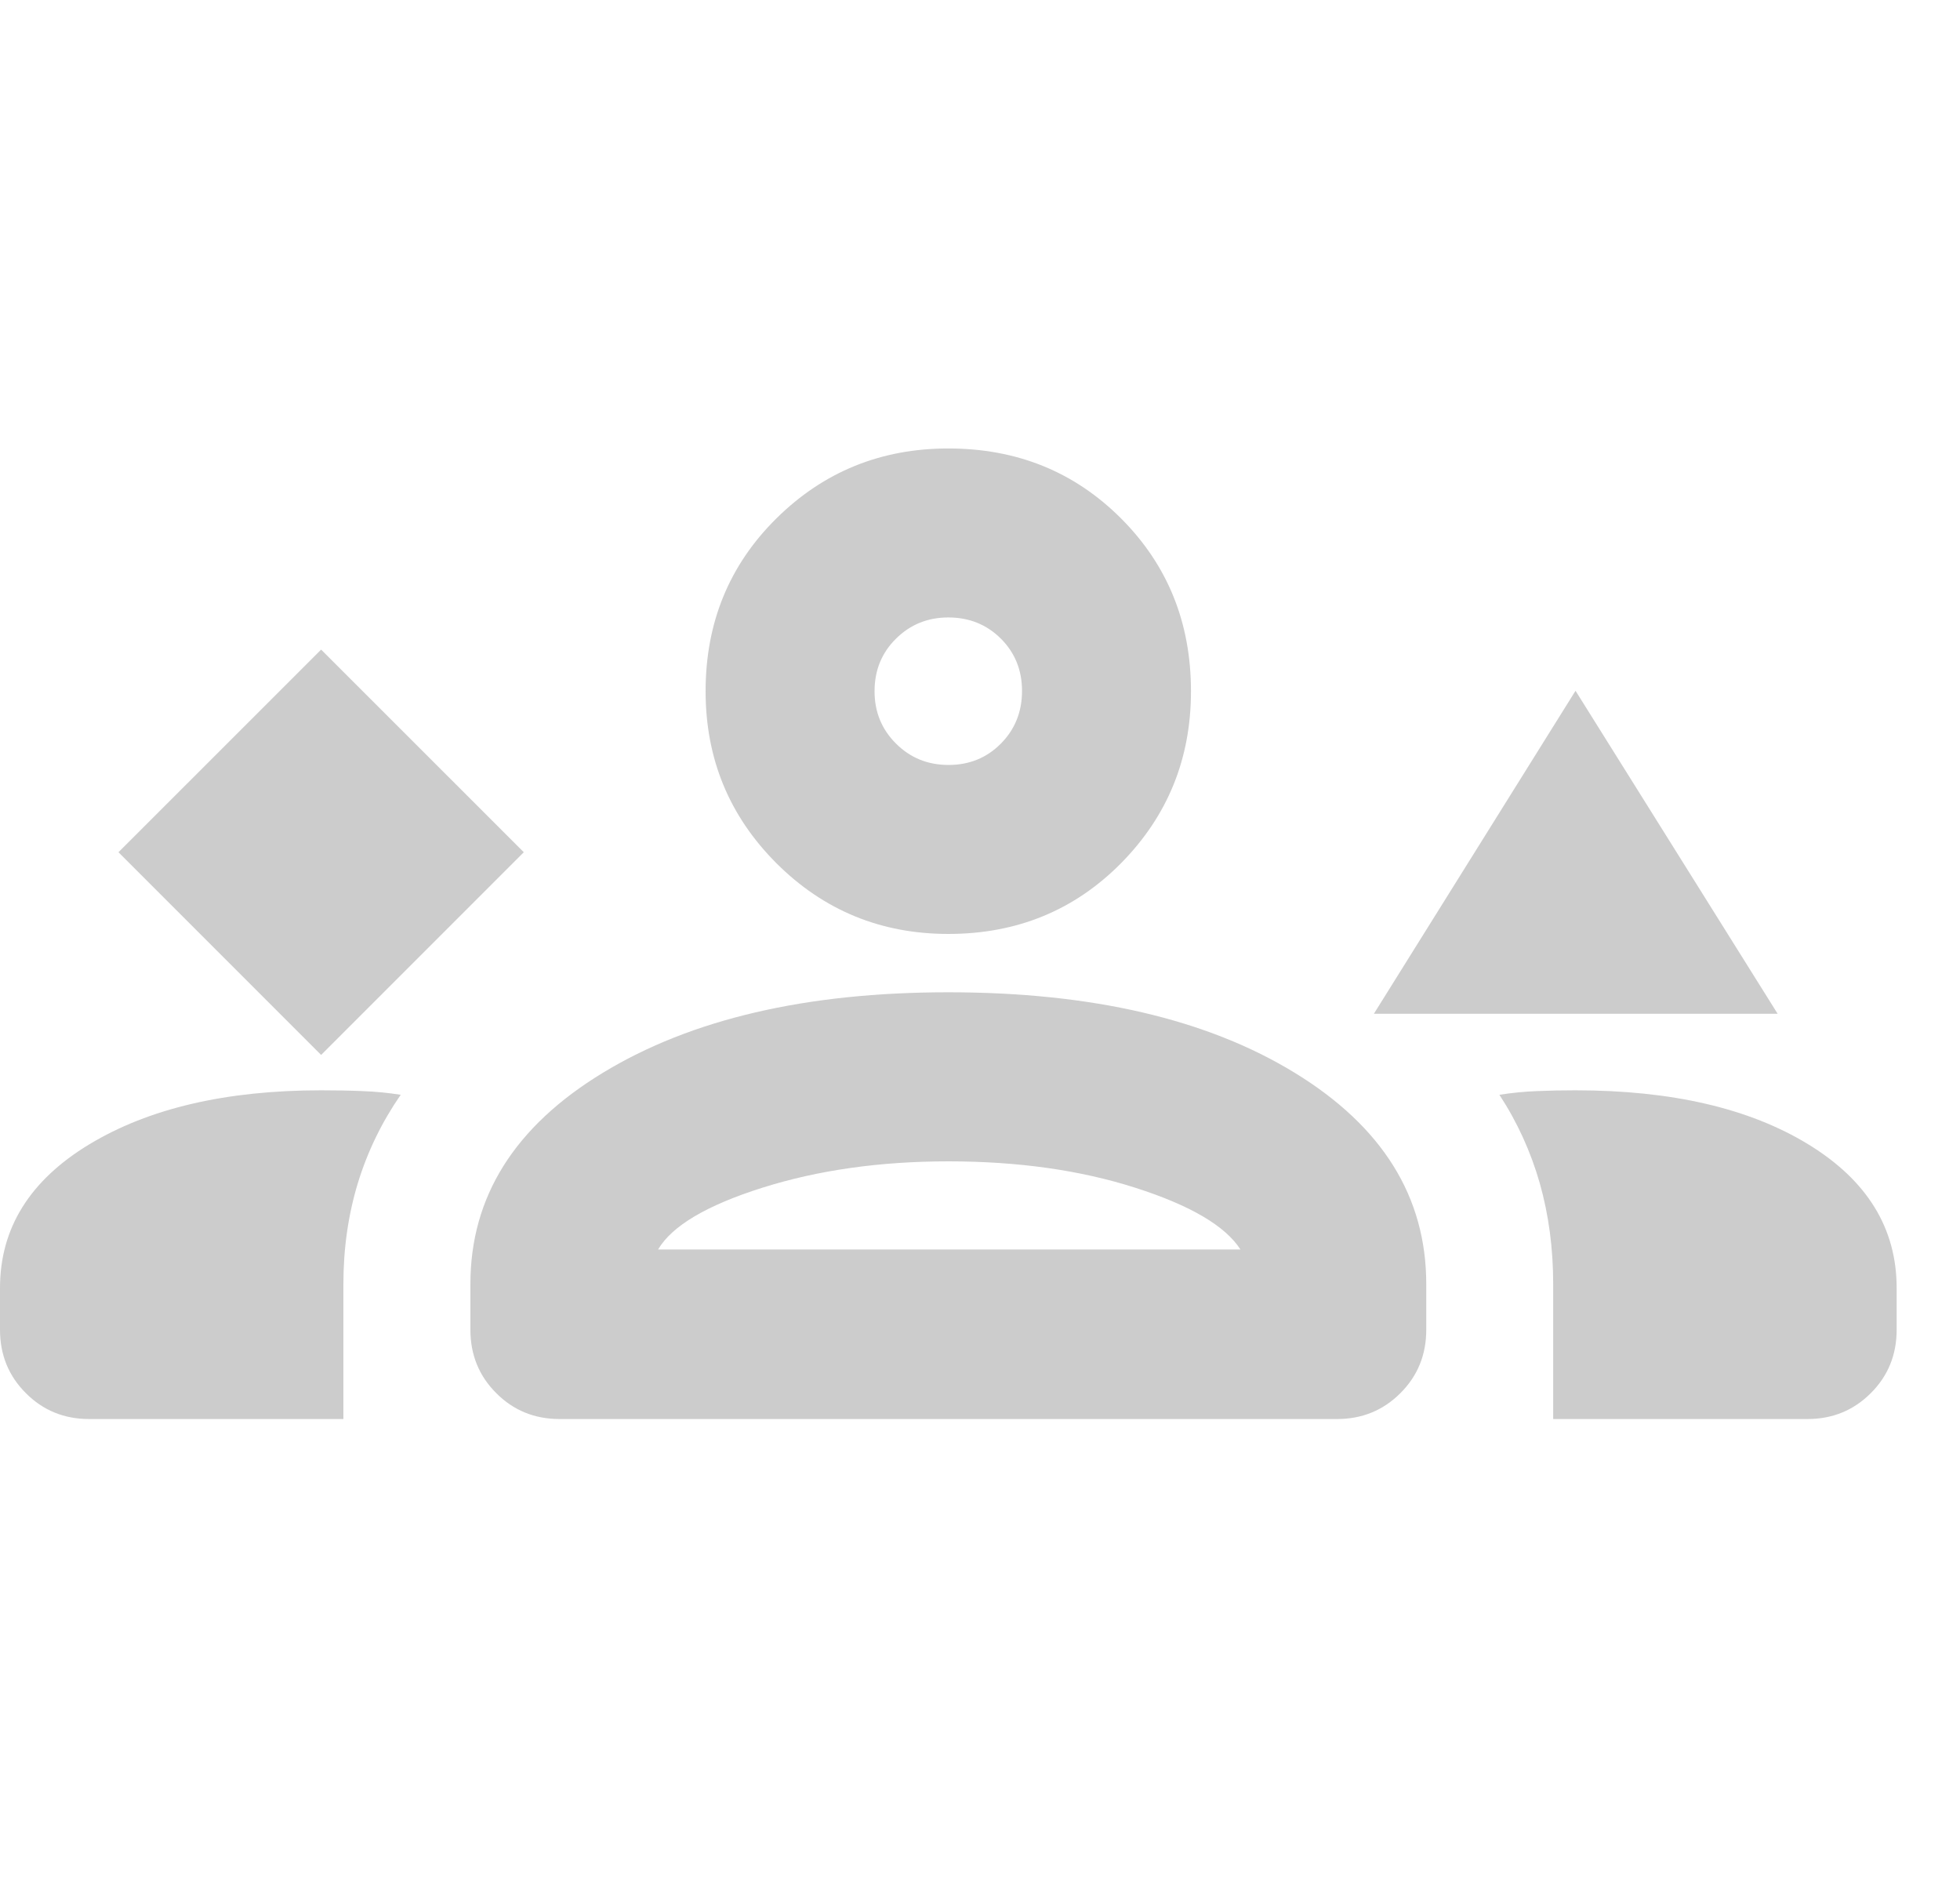
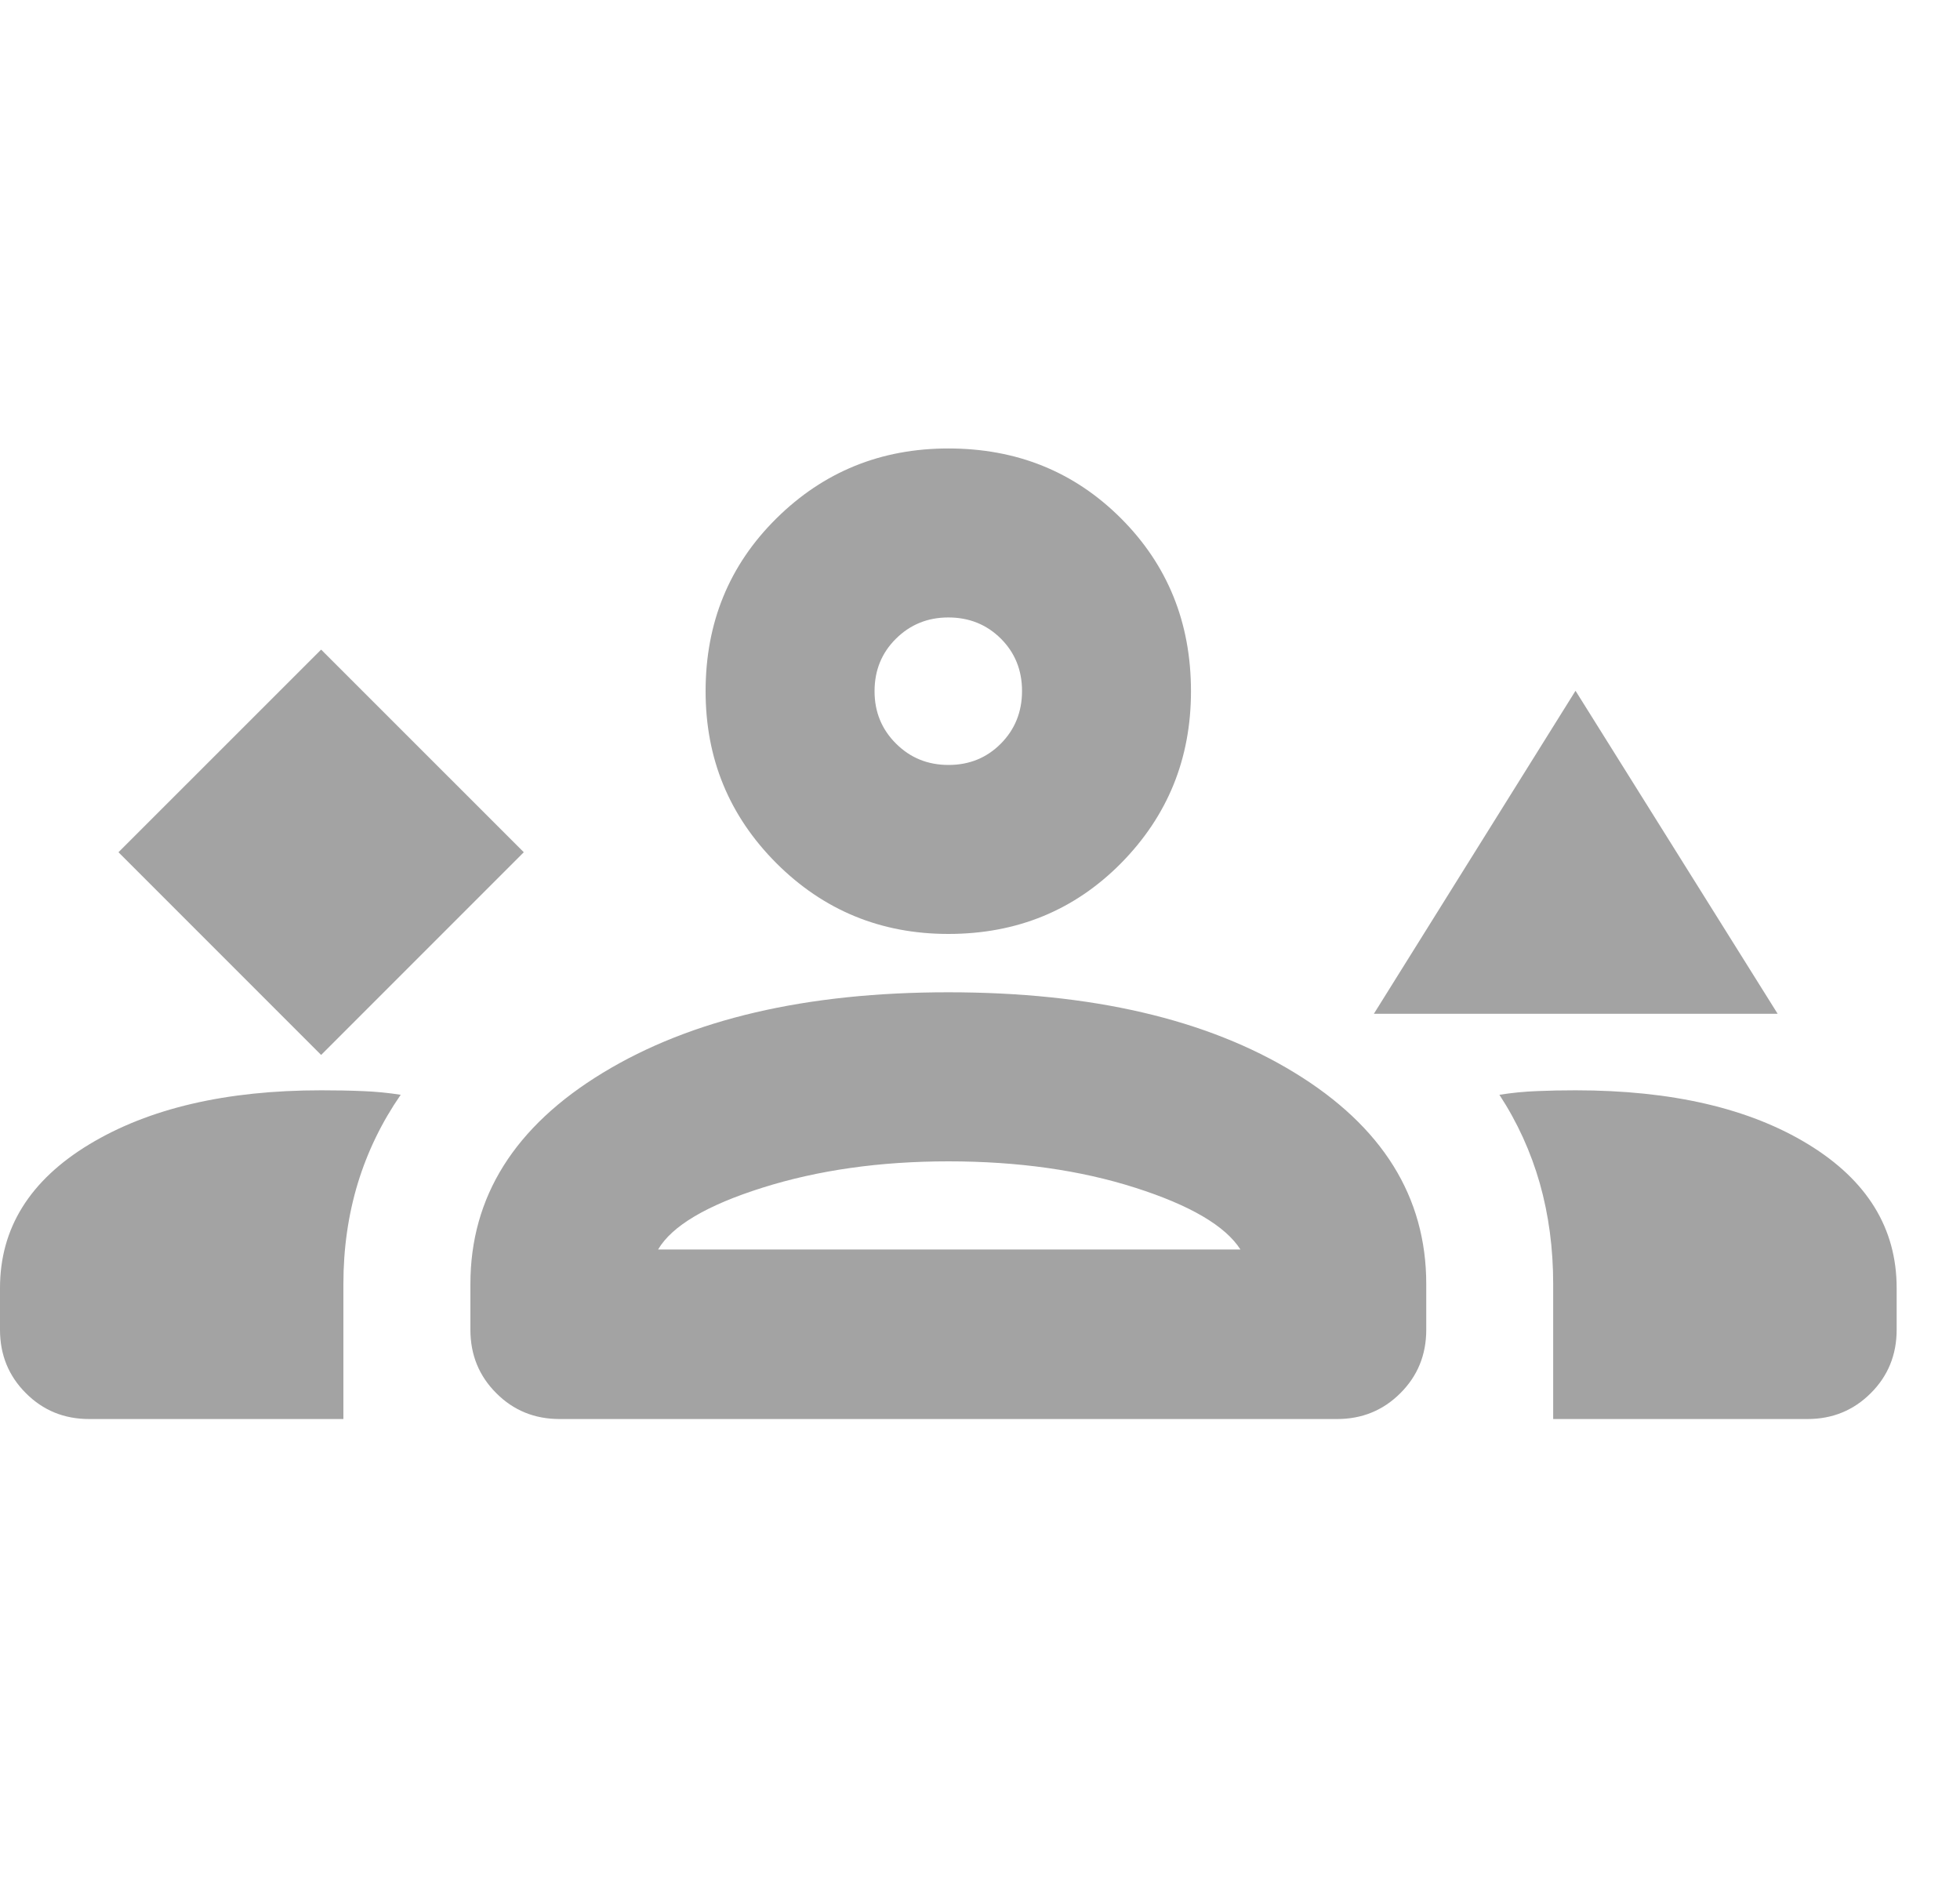
<svg xmlns="http://www.w3.org/2000/svg" width="25" height="24" viewBox="0 0 25 24" fill="none">
-   <path d="M4.096 13.453L6.681 10.868L4.096 8.284L1.511 10.868L4.096 13.453ZM17.524 12.928L20.096 8.809L22.674 12.928H17.524ZM12.096 11.91C11.236 11.91 10.505 11.609 9.903 11.008C9.301 10.405 9 9.675 9 8.815C9 7.941 9.301 7.206 9.903 6.611C10.505 6.016 11.236 5.719 12.096 5.719C12.97 5.719 13.704 6.016 14.299 6.611C14.894 7.206 15.191 7.941 15.191 8.815C15.191 9.675 14.894 10.405 14.299 11.008C13.704 11.609 12.97 11.91 12.096 11.91ZM12.096 7.874C11.832 7.874 11.61 7.965 11.428 8.145C11.246 8.325 11.155 8.548 11.155 8.815C11.155 9.078 11.246 9.301 11.428 9.482C11.61 9.664 11.833 9.755 12.099 9.755C12.364 9.755 12.587 9.664 12.767 9.482C12.946 9.301 13.036 9.077 13.036 8.812C13.036 8.546 12.946 8.324 12.766 8.144C12.585 7.964 12.362 7.874 12.096 7.874ZM0 16.958V16.425C0 15.663 0.38 15.052 1.139 14.593C1.899 14.134 2.884 13.904 4.096 13.904C4.281 13.904 4.456 13.907 4.622 13.914C4.788 13.92 4.951 13.936 5.111 13.961C4.869 14.311 4.687 14.687 4.564 15.089C4.442 15.491 4.38 15.92 4.38 16.375V18.096H1.137C0.818 18.096 0.549 17.986 0.33 17.766C0.11 17.547 0 17.277 0 16.958ZM6 16.958V16.375C6 15.263 6.563 14.365 7.689 13.681C8.815 12.996 10.284 12.654 12.095 12.654C13.923 12.654 15.396 12.996 16.515 13.681C17.633 14.365 18.192 15.263 18.192 16.375V16.958C18.192 17.277 18.082 17.547 17.862 17.766C17.642 17.986 17.373 18.096 17.054 18.096H7.138C6.818 18.096 6.549 17.986 6.33 17.766C6.11 17.547 6 17.277 6 16.958ZM20.096 13.904C21.324 13.904 22.314 14.134 23.065 14.593C23.816 15.052 24.192 15.663 24.192 16.425V16.958C24.192 17.277 24.082 17.547 23.862 17.766C23.642 17.986 23.373 18.096 23.054 18.096H19.811V16.375C19.811 15.92 19.754 15.492 19.64 15.089C19.525 14.687 19.354 14.311 19.125 13.961C19.285 13.936 19.444 13.92 19.605 13.914C19.765 13.907 19.929 13.904 20.096 13.904ZM12.097 14.81C11.226 14.81 10.435 14.922 9.725 15.146C9.015 15.37 8.571 15.633 8.394 15.934H15.822C15.629 15.633 15.181 15.37 14.479 15.146C13.777 14.922 12.983 14.81 12.097 14.81Z" fill="#cccccc" />
+   <path d="M4.096 13.453L6.681 10.868L4.096 8.284L1.511 10.868L4.096 13.453ZM17.524 12.928L20.096 8.809L22.674 12.928H17.524ZM12.096 11.91C11.236 11.91 10.505 11.609 9.903 11.008C9.301 10.405 9 9.675 9 8.815C9 7.941 9.301 7.206 9.903 6.611C10.505 6.016 11.236 5.719 12.096 5.719C12.97 5.719 13.704 6.016 14.299 6.611C14.894 7.206 15.191 7.941 15.191 8.815C15.191 9.675 14.894 10.405 14.299 11.008C13.704 11.609 12.97 11.91 12.096 11.91ZM12.096 7.874C11.832 7.874 11.61 7.965 11.428 8.145C11.246 8.325 11.155 8.548 11.155 8.815C11.155 9.078 11.246 9.301 11.428 9.482C11.61 9.664 11.833 9.755 12.099 9.755C12.364 9.755 12.587 9.664 12.767 9.482C12.946 9.301 13.036 9.077 13.036 8.812C13.036 8.546 12.946 8.324 12.766 8.144C12.585 7.964 12.362 7.874 12.096 7.874ZM0 16.958V16.425C0 15.663 0.38 15.052 1.139 14.593C1.899 14.134 2.884 13.904 4.096 13.904C4.281 13.904 4.456 13.907 4.622 13.914C4.788 13.92 4.951 13.936 5.111 13.961C4.869 14.311 4.687 14.687 4.564 15.089C4.442 15.491 4.38 15.92 4.38 16.375V18.096H1.137C0.818 18.096 0.549 17.986 0.33 17.766C0.11 17.547 0 17.277 0 16.958ZM6 16.958V16.375C6 15.263 6.563 14.365 7.689 13.681C8.815 12.996 10.284 12.654 12.095 12.654C13.923 12.654 15.396 12.996 16.515 13.681C17.633 14.365 18.192 15.263 18.192 16.375V16.958C18.192 17.277 18.082 17.547 17.862 17.766C17.642 17.986 17.373 18.096 17.054 18.096H7.138C6.818 18.096 6.549 17.986 6.33 17.766C6.11 17.547 6 17.277 6 16.958ZM20.096 13.904C21.324 13.904 22.314 14.134 23.065 14.593C23.816 15.052 24.192 15.663 24.192 16.425V16.958C24.192 17.277 24.082 17.547 23.862 17.766C23.642 17.986 23.373 18.096 23.054 18.096H19.811V16.375C19.811 15.92 19.754 15.492 19.64 15.089C19.525 14.687 19.354 14.311 19.125 13.961C19.285 13.936 19.444 13.92 19.605 13.914C19.765 13.907 19.929 13.904 20.096 13.904ZM12.097 14.81C11.226 14.81 10.435 14.922 9.725 15.146C9.015 15.37 8.571 15.633 8.394 15.934H15.822C15.629 15.633 15.181 15.37 14.479 15.146C13.777 14.922 12.983 14.81 12.097 14.81Z" fill="#a3a3a3" />
</svg>
